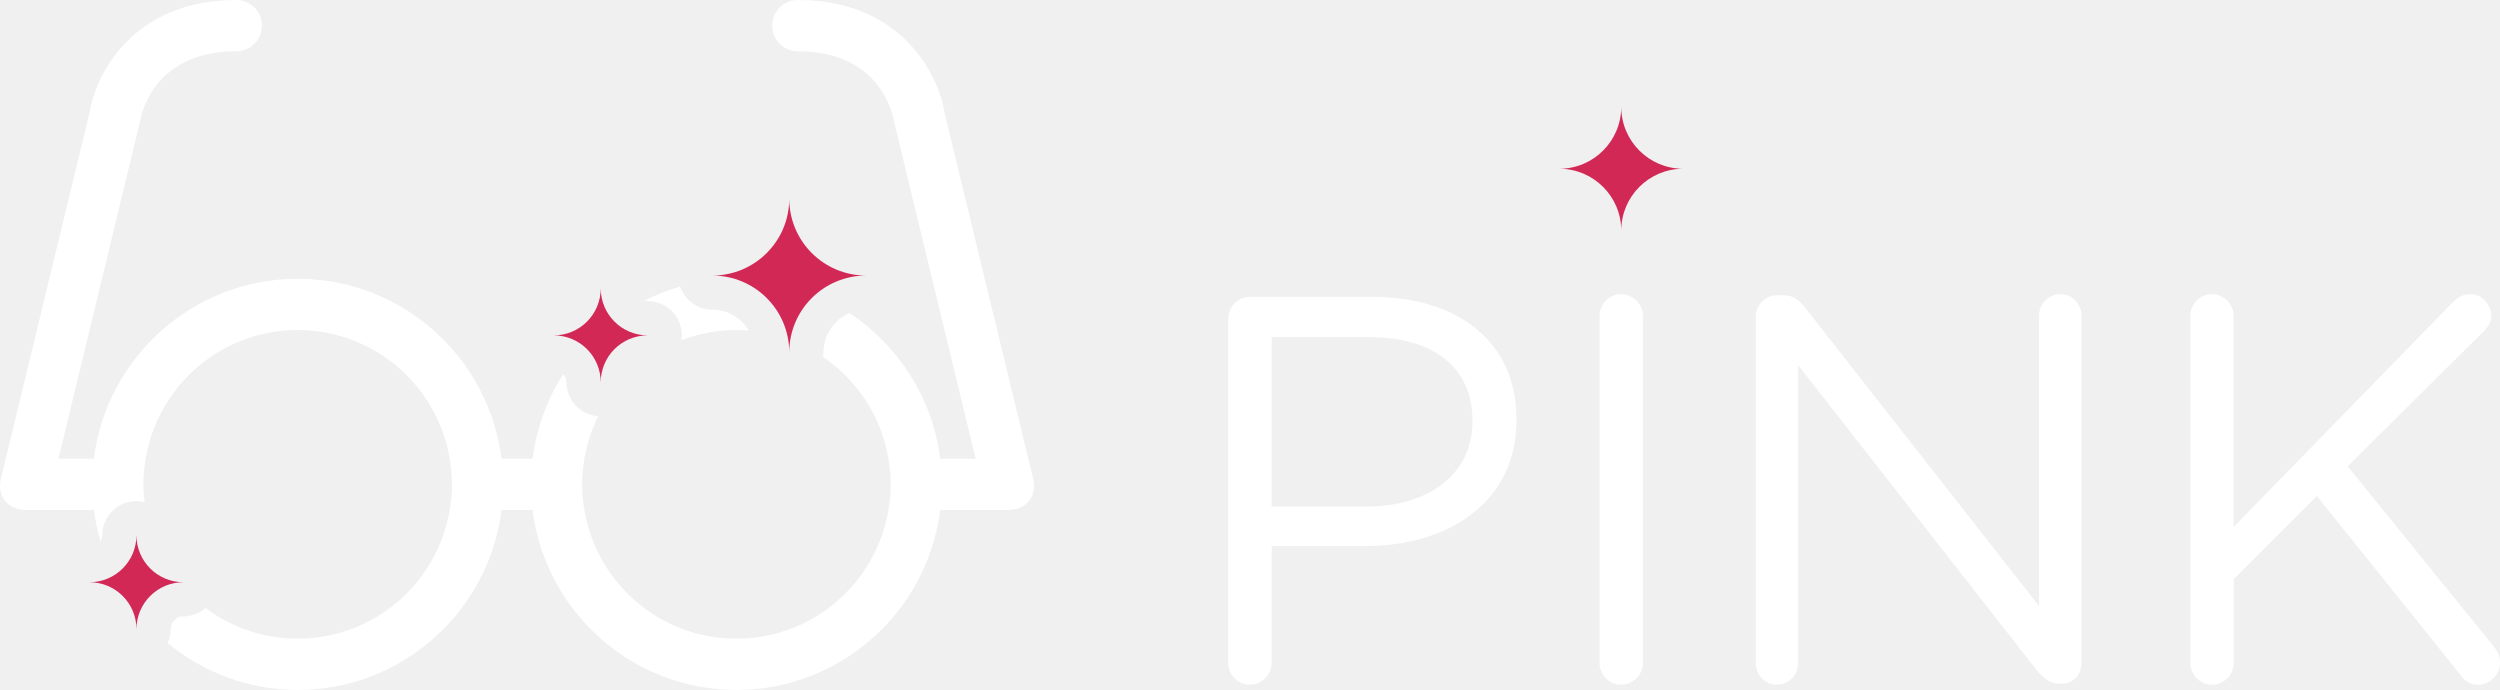
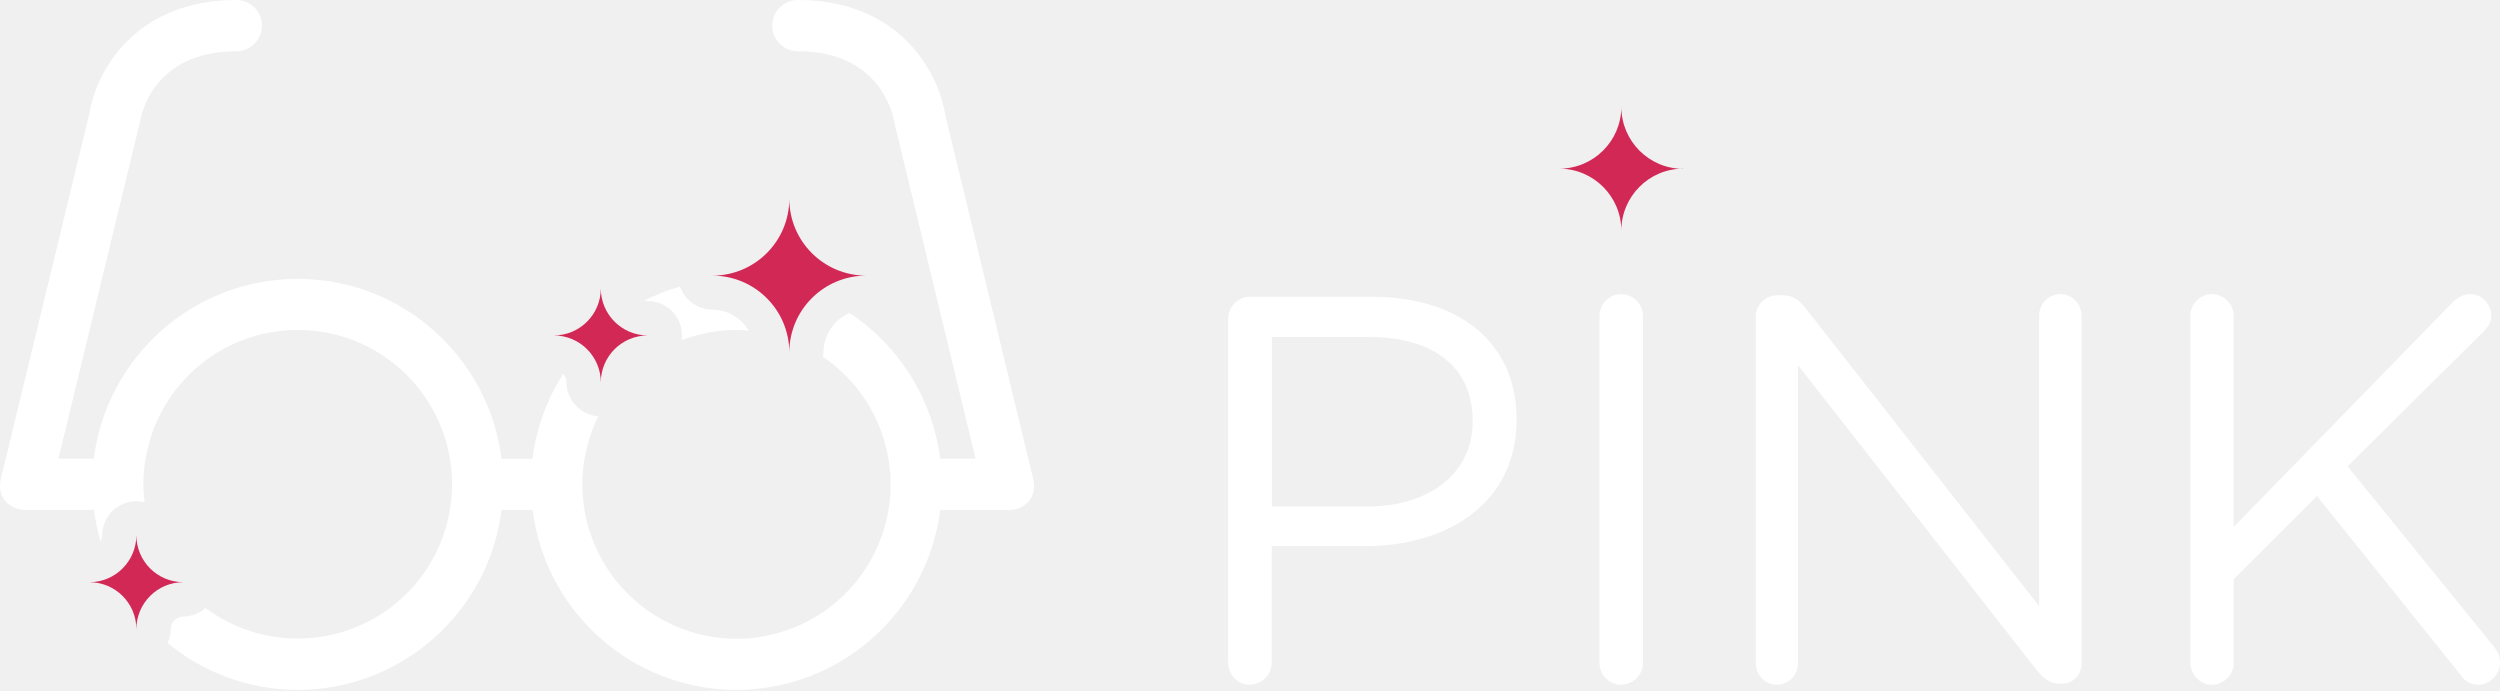
- <svg xmlns="http://www.w3.org/2000/svg" version="1.1" id="Layer_2" x="0px" y="0px" width="146.3px" height="40.375px" viewBox="0 0 146.3 40.375" enable-background="new 0 0 146.3 40.375" xml:space="preserve">
-   <g>
-     <path fill="#FFFFFF" d="M71.874,18.661c0-0.708,0.58-1.288,1.256-1.288h7.18c5.087,0,8.436,2.704,8.436,7.146v0.064 c0,4.861-4.057,7.373-8.854,7.373h-5.475v6.825c0,0.708-0.58,1.288-1.288,1.288c-0.676,0-1.256-0.58-1.256-1.288V18.661z M79.988,29.641c3.734,0,6.182-1.996,6.182-4.959v-0.063c0-3.22-2.414-4.894-6.053-4.894h-5.699v9.917H79.988L79.988,29.641z" />
-     <path fill="#FFFFFF" d="M93.603,18.5c0-0.708,0.579-1.288,1.255-1.288c0.709,0,1.288,0.58,1.288,1.288v20.283 c0,0.708-0.579,1.287-1.288,1.287c-0.676,0-1.255-0.579-1.255-1.287V18.5z" />
-     <path fill="#FFFFFF" d="M102.744,18.532c0-0.676,0.58-1.256,1.256-1.256h0.354c0.58,0,0.935,0.29,1.288,0.74l13.684,17.45V18.468 c0-0.676,0.547-1.256,1.256-1.256c0.676,0,1.224,0.58,1.224,1.256v20.349c0,0.676-0.481,1.19-1.158,1.19h-0.129c-0.548,0-0.935-0.321-1.319-0.772l-13.975-17.868v17.45c0,0.676-0.547,1.256-1.256,1.256c-0.676,0-1.223-0.58-1.223-1.256V18.532 H102.744z" />
-     <path fill="#FFFFFF" d="M128.173,18.5c0-0.708,0.58-1.288,1.257-1.288c0.708,0,1.286,0.58,1.286,1.288v12.331l12.848-13.168 c0.29-0.257,0.579-0.451,0.998-0.451c0.676,0,1.225,0.612,1.225,1.256c0,0.354-0.162,0.644-0.42,0.901l-7.984,7.92l8.564,10.561 c0.225,0.291,0.354,0.547,0.354,0.935c0,0.676-0.578,1.288-1.286,1.288c-0.483,0-0.806-0.258-1.03-0.58l-8.402-10.463l-4.863,4.861 v4.894c0,0.708-0.578,1.288-1.286,1.288c-0.677,0-1.257-0.58-1.257-1.288V18.5H128.173z" />
+ <svg xmlns="http://www.w3.org/2000/svg" width="146.3" height="40.38">
+   <g fill="#FFF">
+     <path d="M71.87 18.66c0-.7.58-1.29 1.26-1.29h7.18c5.09 0 8.44 2.7 8.44 7.15v.06c0 4.86-4.06 7.38-8.86 7.38h-5.47v6.82c0 .7-.58 1.29-1.3 1.29-.67 0-1.25-.58-1.25-1.29V18.66zM80 29.64c3.73 0 6.18-2 6.18-4.96v-.06c0-3.22-2.41-4.9-6.05-4.9h-5.7v9.92h5.57zM93.6 18.5c0-.7.58-1.29 1.26-1.29.7 0 1.29.58 1.29 1.29v20.28c0 .71-.58 1.29-1.3 1.29-.67 0-1.25-.58-1.25-1.29V18.5zM102.74 18.53c0-.67.58-1.25 1.26-1.25h.35c.58 0 .94.29 1.3.74l13.68 17.45v-17c0-.68.54-1.26 1.25-1.26.68 0 1.23.58 1.23 1.26v20.35c0 .67-.49 1.19-1.16 1.19h-.13c-.55 0-.94-.32-1.32-.78l-13.98-17.86v17.45c0 .67-.54 1.25-1.25 1.25-.68 0-1.22-.58-1.22-1.25V18.53zM128.17 18.5c0-.7.58-1.29 1.26-1.29.7 0 1.29.58 1.29 1.29v12.33l12.84-13.17c.3-.25.58-.45 1-.45.68 0 1.23.61 1.23 1.26 0 .35-.16.64-.42.9l-7.99 7.92 8.57 10.56c.22.3.35.55.35.94 0 .67-.58 1.28-1.28 1.28-.49 0-.81-.25-1.03-.58l-8.4-10.46-4.87 4.86v4.9c0 .7-.58 1.28-1.29 1.28-.67 0-1.25-.58-1.25-1.29V18.5z" />
  </g>
-   <path fill="#D22856" d="M98.498,9.875c-2.002,0-3.623-1.623-3.623-3.624c0,2.001-1.623,3.624-3.625,3.624 c2.002,0,3.625,1.623,3.625,3.624C94.875,11.498,96.496,9.875,98.498,9.875z" />
-   <g>
-     <path fill="#FFFFFF" d="M43.094,19.313c0.246,0,0.489,0.014,0.73,0.033c-0.437-0.728-1.227-1.221-2.136-1.221 c-0.877,0-1.614-0.568-1.884-1.354c-0.727,0.208-1.425,0.482-2.089,0.816c0.062,0.017,0.122,0.038,0.188,0.038c1.104,0,2,0.896,2,2 c0,0.096-0.015,0.188-0.028,0.281C40.875,19.524,41.959,19.313,43.094,19.313z" />
-     <path fill="#FFFFFF" d="M60.462,28.016c-0.002-0.009-5.175-21.365-5.175-21.365C54.926,4.303,52.694,0,46.688,0 c-0.829,0-1.5,0.671-1.5,1.5s0.671,1.5,1.5,1.5c4.856,0,5.575,3.729,5.639,4.143l4.767,19.701h-2.073 c-0.445-3.557-2.453-6.628-5.305-8.522c-0.897,0.379-1.529,1.269-1.529,2.303c0,0.088-0.015,0.171-0.026,0.256 c1.991,1.358,3.415,3.489,3.829,5.964c0.082,0.489,0.135,0.988,0.135,1.5s-0.053,1.012-0.135,1.5 c-0.716,4.272-4.421,7.531-8.896,7.531c-4.475,0-8.181-3.259-8.896-7.531c-0.082-0.488-0.135-0.988-0.135-1.5 s0.053-1.011,0.135-1.5c0.147-0.878,0.427-1.711,0.808-2.483c-1.034-0.078-1.852-0.932-1.852-1.985 c0-0.189-0.077-0.357-0.192-0.489c-0.938,1.469-1.569,3.15-1.795,4.958h-1.82c-0.741-5.927-5.802-10.531-11.927-10.531 S6.235,20.917,5.493,26.844H3.42L8.187,7.143C8.25,6.729,8.97,3,13.826,3c0.829,0,1.5-0.671,1.5-1.5S14.655,0,13.826,0 C7.82,0,5.588,4.303,5.227,6.651c0,0-5.173,21.356-5.175,21.365c-0.266,1.109,0.531,1.826,1.426,1.826 c0.012,0,0.023,0.004,0.036,0.004h3.982c0.079,0.628,0.215,1.237,0.387,1.831c0.059-0.106,0.102-0.224,0.102-0.354 c0-1.104,0.896-2,2-2c0.166,0,0.324,0.025,0.478,0.063c-0.043-0.343-0.074-0.688-0.074-1.042c0-0.512,0.053-1.011,0.135-1.5 c0.715-4.271,4.421-7.531,8.896-7.531s8.18,3.26,8.896,7.531c0.082,0.489,0.135,0.988,0.135,1.5s-0.053,1.012-0.135,1.5 c-0.715,4.272-4.421,7.531-8.896,7.531c-2.022,0-3.883-0.67-5.386-1.794c-0.35,0.302-0.8,0.491-1.299,0.491 c-0.413,0-0.749,0.336-0.749,0.748c0,0.29-0.065,0.564-0.176,0.812c2.075,1.708,4.722,2.743,7.614,2.743 c6.125,0,11.185-4.604,11.927-10.53h1.814c0.742,5.926,5.802,10.53,11.927,10.53s11.186-4.604,11.927-10.53H59 c0.012,0,0.023-0.004,0.036-0.004C59.931,29.842,60.728,29.125,60.462,28.016z" />
+   <path fill="#D22856" d="M98.5 9.88c-2 0-3.62-1.63-3.62-3.63 0 2-1.63 3.62-3.63 3.62 2 0 3.63 1.63 3.63 3.63 0-2 1.62-3.63 3.62-3.63z" />
+   <g fill="#FFF">
+     <path d="M43.1 19.31c.24 0 .48.02.72.04a2.5 2.5 0 0 0-2.13-1.23 2 2 0 0 1-1.89-1.35c-.72.2-1.42.48-2.09.82.07.01.13.03.2.03a2 2 0 0 1 2 2c0 .1-.02.2-.03.29a9 9 0 0 1 3.21-.6z" />
+     <path d="M60.46 28.02L55.3 6.65C54.93 4.3 52.69 0 46.69 0a1.5 1.5 0 1 0 0 3c4.85 0 5.57 3.73 5.64 4.14l4.76 19.7h-2.07a12.04 12.04 0 0 0-5.3-8.52 2.5 2.5 0 0 0-1.53 2.3c0 .1-.02.18-.03.26a9.03 9.03 0 0 1-5.07 16.5 9.03 9.03 0 0 1-8.08-13.02 2 2 0 0 1-1.86-1.98.74.74 0 0 0-.19-.5 11.95 11.95 0 0 0-1.8 4.97h-1.81c-.74-5.93-5.8-10.53-11.93-10.53S6.23 20.92 5.49 26.84H3.42l4.77-19.7C8.25 6.73 8.97 3 13.83 3a1.5 1.5 0 1 0 0-3c-6.01 0-8.24 4.3-8.6 6.65L.05 28.02c-.26 1.1.53 1.82 1.43 1.82H5.5c.08.63.21 1.24.38 1.84.06-.1.1-.23.1-.36a2 2 0 0 1 2.48-1.93 8.34 8.34 0 0 1 .06-2.55 9.03 9.03 0 1 1 3.51 8.74c-.35.3-.8.5-1.3.5a.75.75 0 0 0-.74.74c0 .29-.07.56-.18.81a11.94 11.94 0 0 0 7.61 2.74c6.13 0 11.19-4.6 11.93-10.52h1.82c.74 5.92 5.8 10.52 11.92 10.52s11.19-4.6 11.93-10.52h4.02c.9 0 1.69-.73 1.42-1.83z" />
  </g>
-   <g>
-     <g>
-       <path fill="#D22856" d="M50.686,16.125c-2.485,0-4.499-2.014-4.499-4.499c0,2.485-2.014,4.499-4.499,4.499 c2.485,0,4.499,2.014,4.499,4.499C46.187,18.139,48.2,16.125,50.686,16.125z" />
-     </g>
-   </g>
-   <g>
-     <g>
-       <path fill="#D22856" d="M37.904,19.626c-1.519,0-2.749-1.23-2.749-2.749c0,1.519-1.23,2.749-2.749,2.749 c1.519,0,2.749,1.229,2.749,2.749C35.155,20.855,36.386,19.626,37.904,19.626z" />
-     </g>
-   </g>
-   <g>
-     <g>
-       <path fill="#D22856" d="M10.734,34.072c-1.519,0-2.749-1.23-2.749-2.75c0,1.52-1.23,2.75-2.749,2.75 c1.519,0,2.749,1.229,2.749,2.748C7.985,35.303,9.215,34.072,10.734,34.072z" />
-     </g>
-   </g>
+   <path fill="#D22856" d="M50.69 16.13a4.5 4.5 0 0 1-4.5-4.5 4.5 4.5 0 0 1-4.5 4.5 4.5 4.5 0 0 1 4.5 4.5 4.5 4.5 0 0 1 4.5-4.5zM37.9 19.63a2.75 2.75 0 0 1-2.74-2.75 2.75 2.75 0 0 1-2.75 2.75 2.75 2.75 0 0 1 2.75 2.75 2.75 2.75 0 0 1 2.74-2.75zM10.73 34.07a2.75 2.75 0 0 1-2.75-2.75 2.75 2.75 0 0 1-2.74 2.75 2.75 2.75 0 0 1 2.74 2.75 2.75 2.75 0 0 1 2.75-2.75z" />
</svg>
